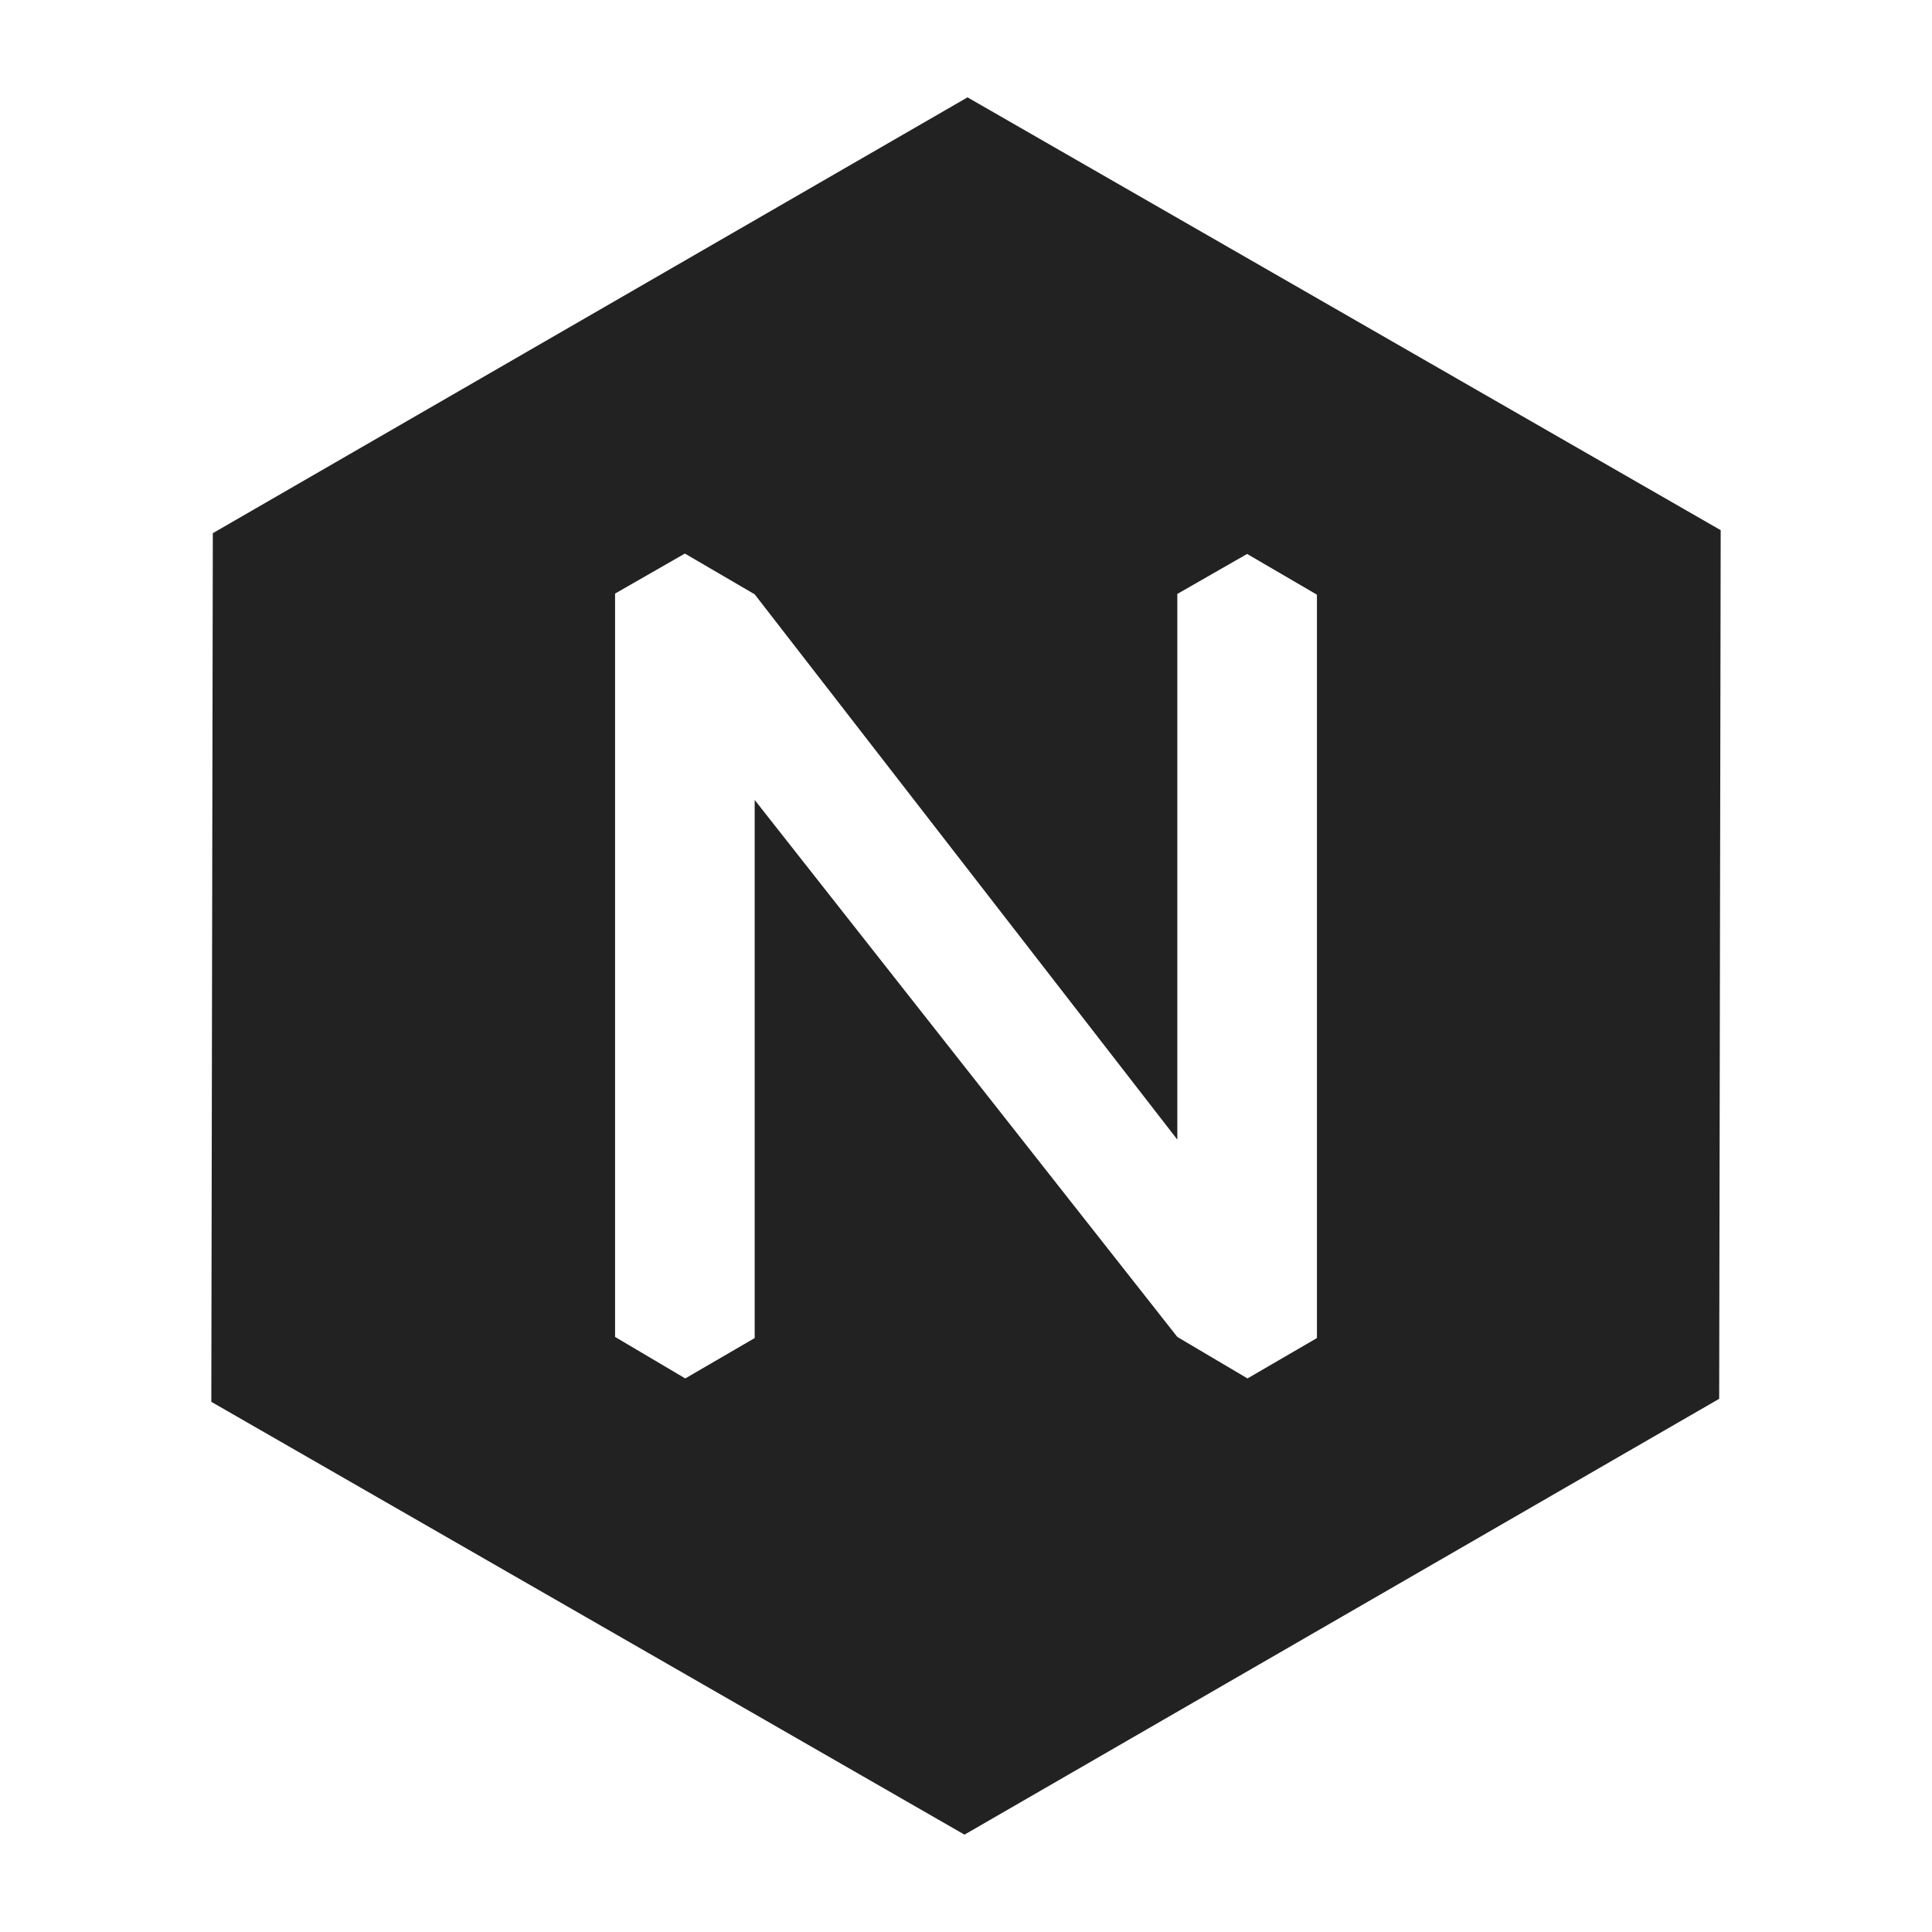
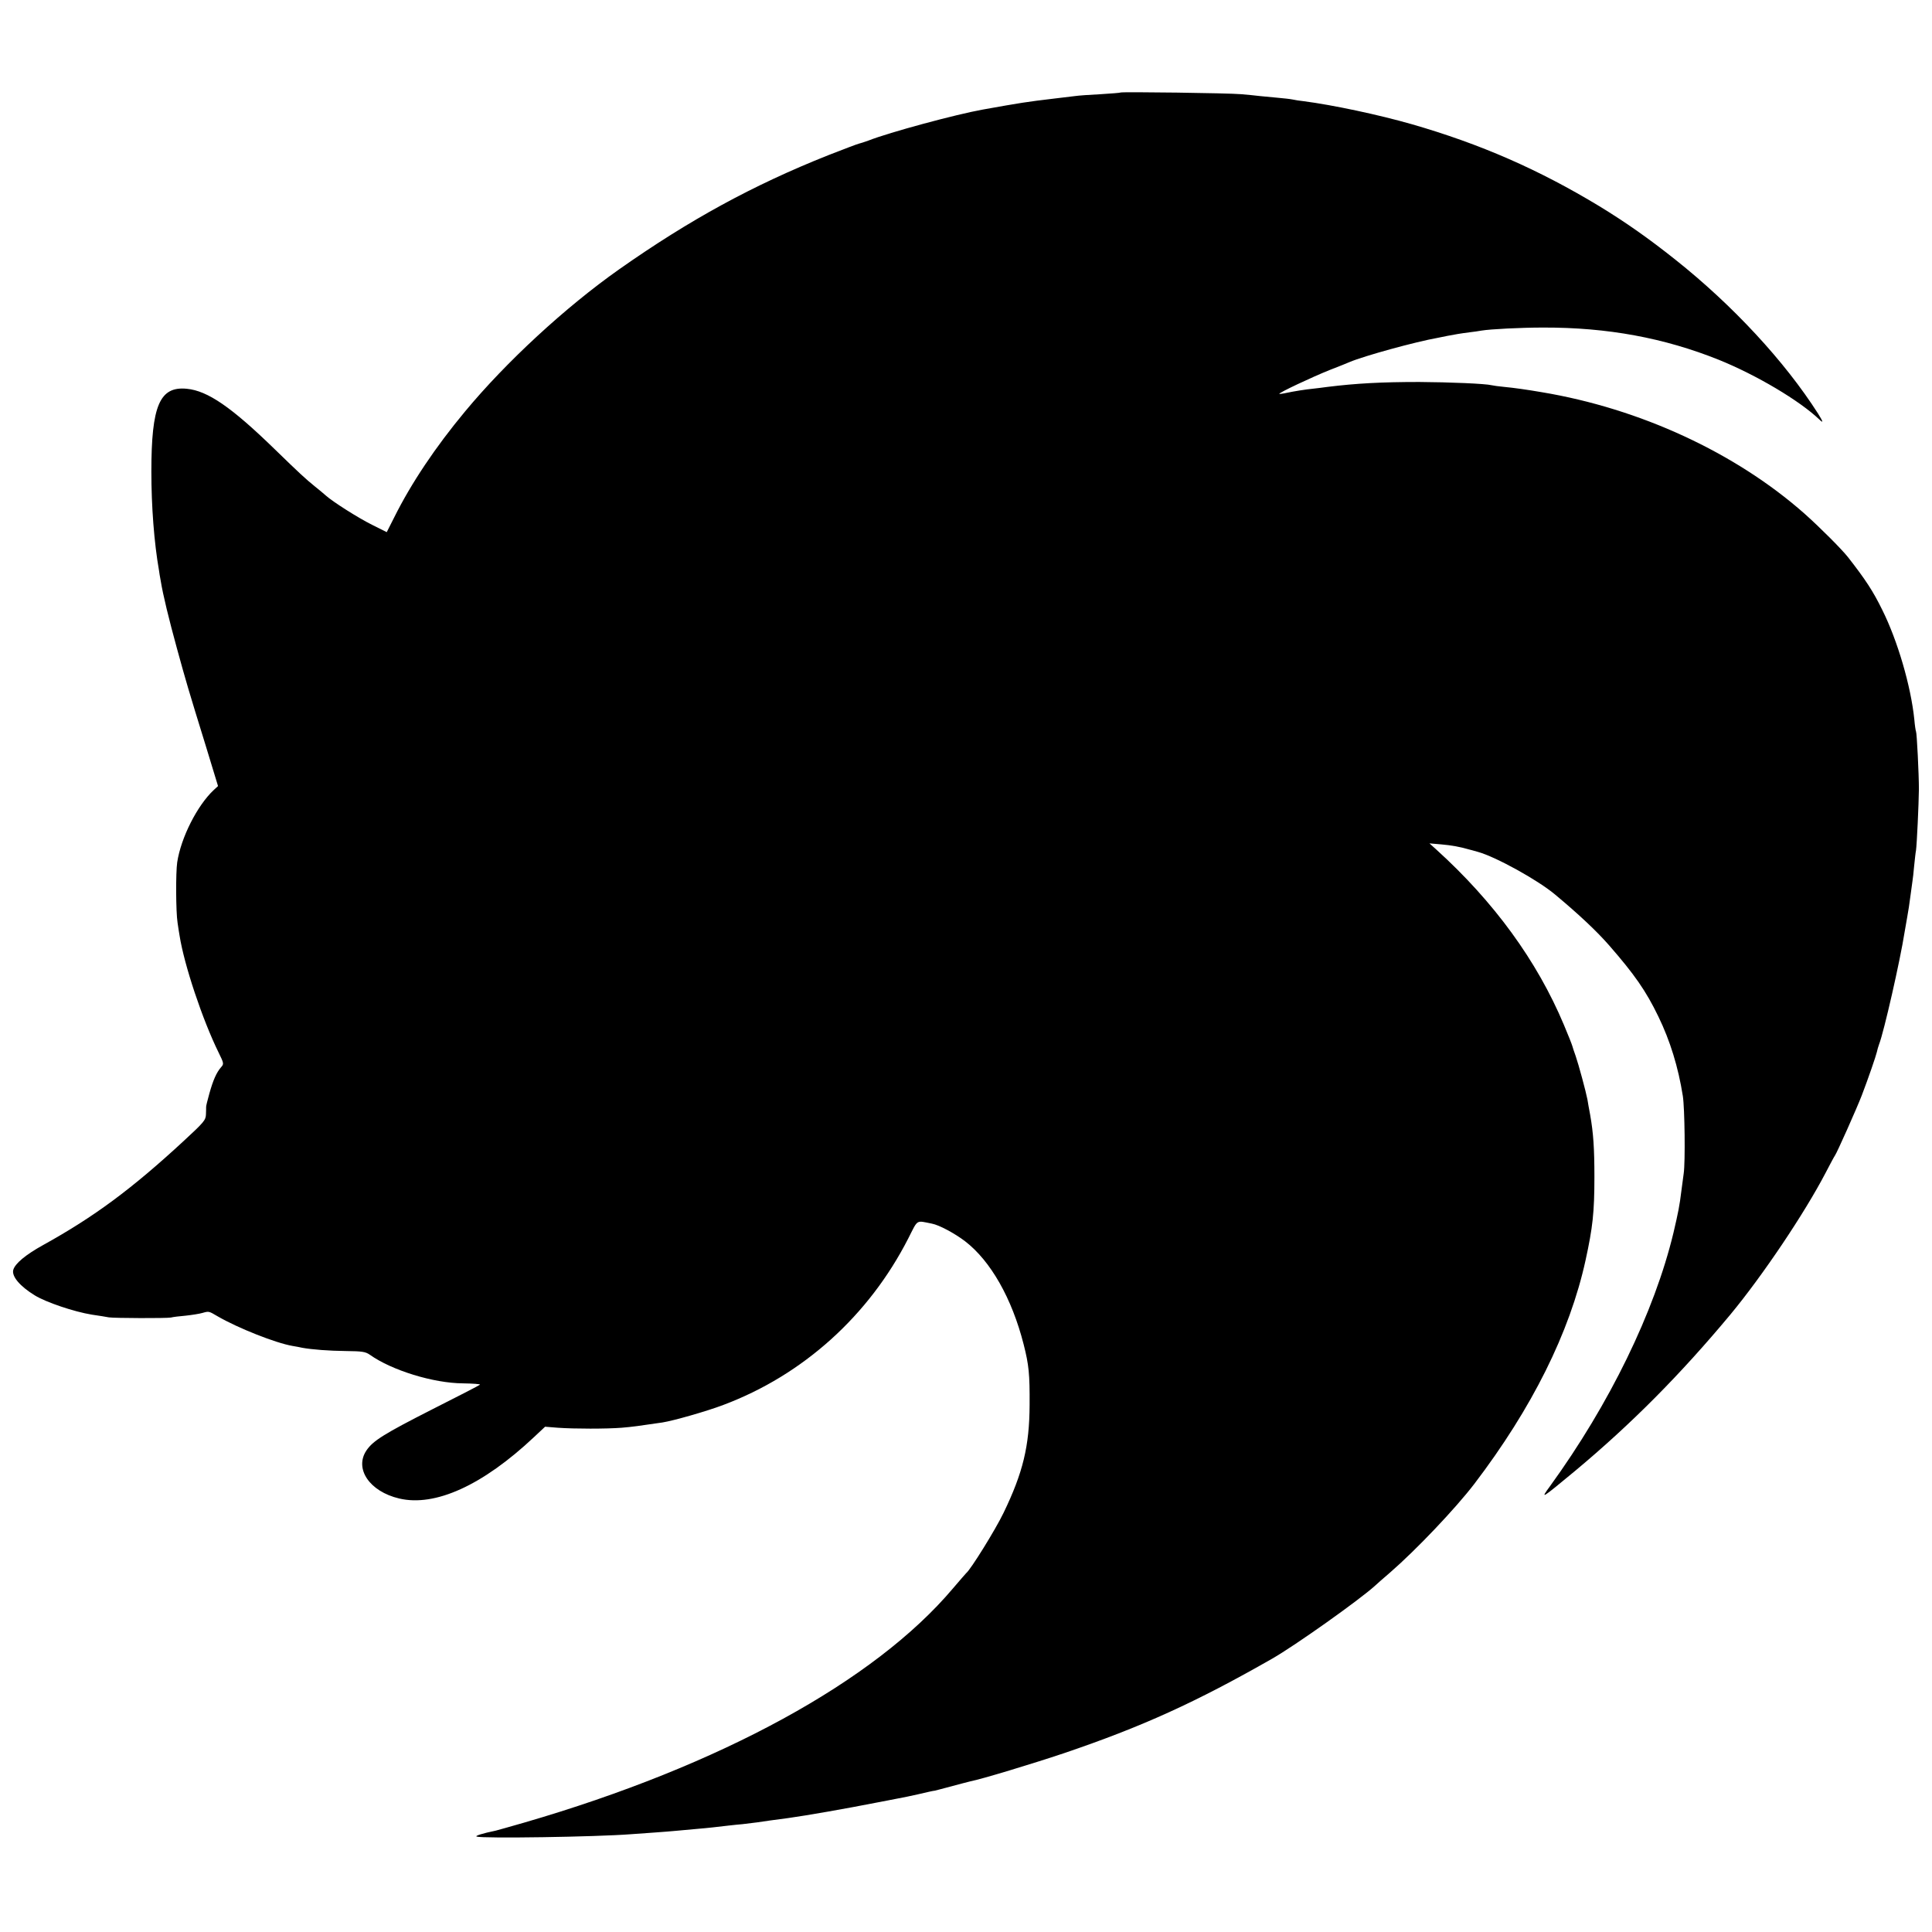
- <svg xmlns="http://www.w3.org/2000/svg" xml:space="preserve" enable-background="new 0 0 512 512" viewBox="0 0 512 512" height="512px" width="512px" y="0px" x="0px" id="NexT" version="1.1">
-   <defs id="defs3388" />
-   <path style="fill:#222222;fill-opacity:1" id="path3384" d="M 256.4,25.8 56.4,141.3 56,371.5 255.6,486.2 455.6,370.7 456,140.5 Z m 92.6,328.8 -18.4,10.7 -18.6,-11 0,0 -112,-142.3 0,142.6 -18.4,10.7 -18.6,-11 0,-197 18.5,-10.6 18.5,10.8 0,0 112,144.5 0,-144.6 18.5,-10.6 18.5,10.8 z" />
+ <svg xmlns="http://www.w3.org/2000/svg" version="1.0" width="1136pt" height="1136pt" viewBox="0 0 1136 1136" preserveAspectRatio="xMidYMid meet">
+   <g transform="translate(0,1136) scale(0.1,-0.1)" fill="#000000" stroke="none">
+     <path d="M6589 10816 c-2 -2 -56 -6 -119 -10 -63 -3 -131 -8 -150 -11 -19 -2 -75 -9 -125 -15 -160 -19 -191 -24 -415 -64 -157 -28 -551 -134 -675 -183 -22 -8 -47 -16 -56 -18 -9 -2 -90 -33 -180 -68 -442 -176 -814 -379 -1229 -671 -315 -222 -664 -544 -906 -836 -173 -208 -316 -421 -416 -622 l-44 -87 -84 42 c-83 41 -234 137 -275 174 -11 10 -40 34 -65 54 -53 43 -88 75 -235 218 -255 248 -394 343 -516 355 -160 16 -209 -98 -209 -487 0 -203 16 -417 45 -582 1 -11 6 -38 10 -60 13 -82 48 -225 96 -400 54 -196 63 -228 170 -574 l71 -233 -26 -24 c-96 -90 -192 -279 -214 -424 -9 -60 -8 -292 2 -355 4 -27 9 -62 12 -77 27 -172 135 -495 229 -686 32 -65 32 -68 15 -87 -27 -31 -47 -76 -69 -155 -11 -40 -20 -75 -19 -79 0 -3 0 -23 -1 -43 -1 -34 -11 -46 -130 -156 -306 -283 -528 -447 -826 -612 -105 -58 -167 -110 -177 -147 -10 -38 39 -96 127 -150 65 -40 230 -96 335 -113 41 -6 86 -13 100 -16 33 -5 340 -6 365 -1 11 3 50 8 87 11 37 4 81 11 98 16 39 11 37 11 90 -20 119 -69 341 -157 440 -174 19 -3 45 -8 58 -11 56 -10 155 -18 257 -19 95 -1 114 -4 140 -22 128 -91 373 -167 547 -168 59 -1 104 -4 100 -8 -4 -4 -128 -68 -277 -143 -287 -146 -351 -186 -390 -243 -73 -108 18 -242 192 -283 211 -50 491 77 793 361 l65 61 75 -6 c98 -7 286 -7 375 0 61 5 105 11 240 31 64 10 261 66 358 103 469 176 856 525 1088 980 58 114 43 105 139 86 42 -8 132 -56 194 -103 151 -116 276 -336 345 -607 31 -122 36 -175 35 -355 -1 -243 -39 -399 -153 -635 -47 -98 -194 -335 -220 -355 -3 -3 -38 -43 -78 -90 -461 -546 -1367 -1041 -2518 -1376 -88 -25 -164 -47 -170 -48 -78 -16 -125 -31 -112 -35 34 -12 701 -2 907 14 30 2 93 7 140 10 47 3 103 8 125 10 22 2 72 7 110 10 39 3 86 8 105 10 70 8 136 16 175 19 47 5 130 16 165 22 14 2 61 8 105 14 108 15 337 55 525 92 85 16 164 32 175 34 11 2 38 8 60 13 43 10 98 23 102 22 2 0 44 12 95 25 51 14 102 27 114 30 64 12 367 104 549 165 460 156 775 299 1225 556 135 77 515 347 605 429 11 11 52 46 90 79 153 133 383 375 494 520 339 445 561 890 654 1315 42 192 52 281 52 490 0 167 -6 257 -25 365 -6 33 -14 74 -16 90 -9 47 -52 206 -69 255 -9 25 -18 52 -20 60 -2 8 -24 64 -49 123 -158 377 -412 725 -751 1032 l-40 36 70 -6 c59 -5 113 -15 160 -29 6 -1 30 -8 55 -15 105 -29 353 -166 454 -251 145 -121 246 -217 317 -298 150 -172 217 -268 290 -419 69 -142 117 -297 144 -468 11 -71 15 -388 5 -455 -5 -36 -11 -83 -14 -105 -10 -83 -18 -123 -46 -243 -112 -466 -376 -1008 -727 -1492 -58 -79 -51 -74 147 90 332 277 619 566 914 920 189 228 436 595 561 835 26 50 50 95 54 100 12 16 130 281 158 354 38 99 84 233 89 256 2 11 8 31 13 45 28 71 124 493 150 660 6 36 13 75 15 86 6 32 14 83 21 139 4 28 8 60 10 73 2 13 7 53 10 90 4 37 8 78 11 92 5 35 16 271 17 360 0 87 -12 331 -17 339 -2 3 -7 35 -10 71 -20 195 -98 463 -189 645 -54 110 -98 177 -201 309 -39 49 -166 176 -257 257 -406 358 -967 617 -1544 713 -87 15 -166 26 -220 31 -33 3 -67 8 -75 10 -34 9 -247 18 -425 19 -220 0 -370 -8 -540 -29 -27 -4 -63 -8 -80 -10 -51 -5 -118 -16 -160 -25 -22 -5 -41 -7 -43 -6 -5 6 195 100 298 141 52 20 104 41 115 46 85 36 386 119 521 143 16 3 40 8 54 11 41 8 82 15 130 21 25 3 56 7 70 10 54 9 232 18 365 18 378 1 710 -61 1030 -189 223 -90 477 -241 593 -352 25 -24 22 -13 -8 35 -195 306 -501 637 -840 906 -156 124 -288 217 -445 313 -357 216 -699 366 -1105 483 -192 55 -464 113 -635 135 -22 2 -51 7 -65 10 -14 3 -52 7 -85 10 -33 3 -80 8 -105 10 -25 3 -74 8 -110 11 -74 7 -705 15 -711 10z" />
+   </g>
</svg>
